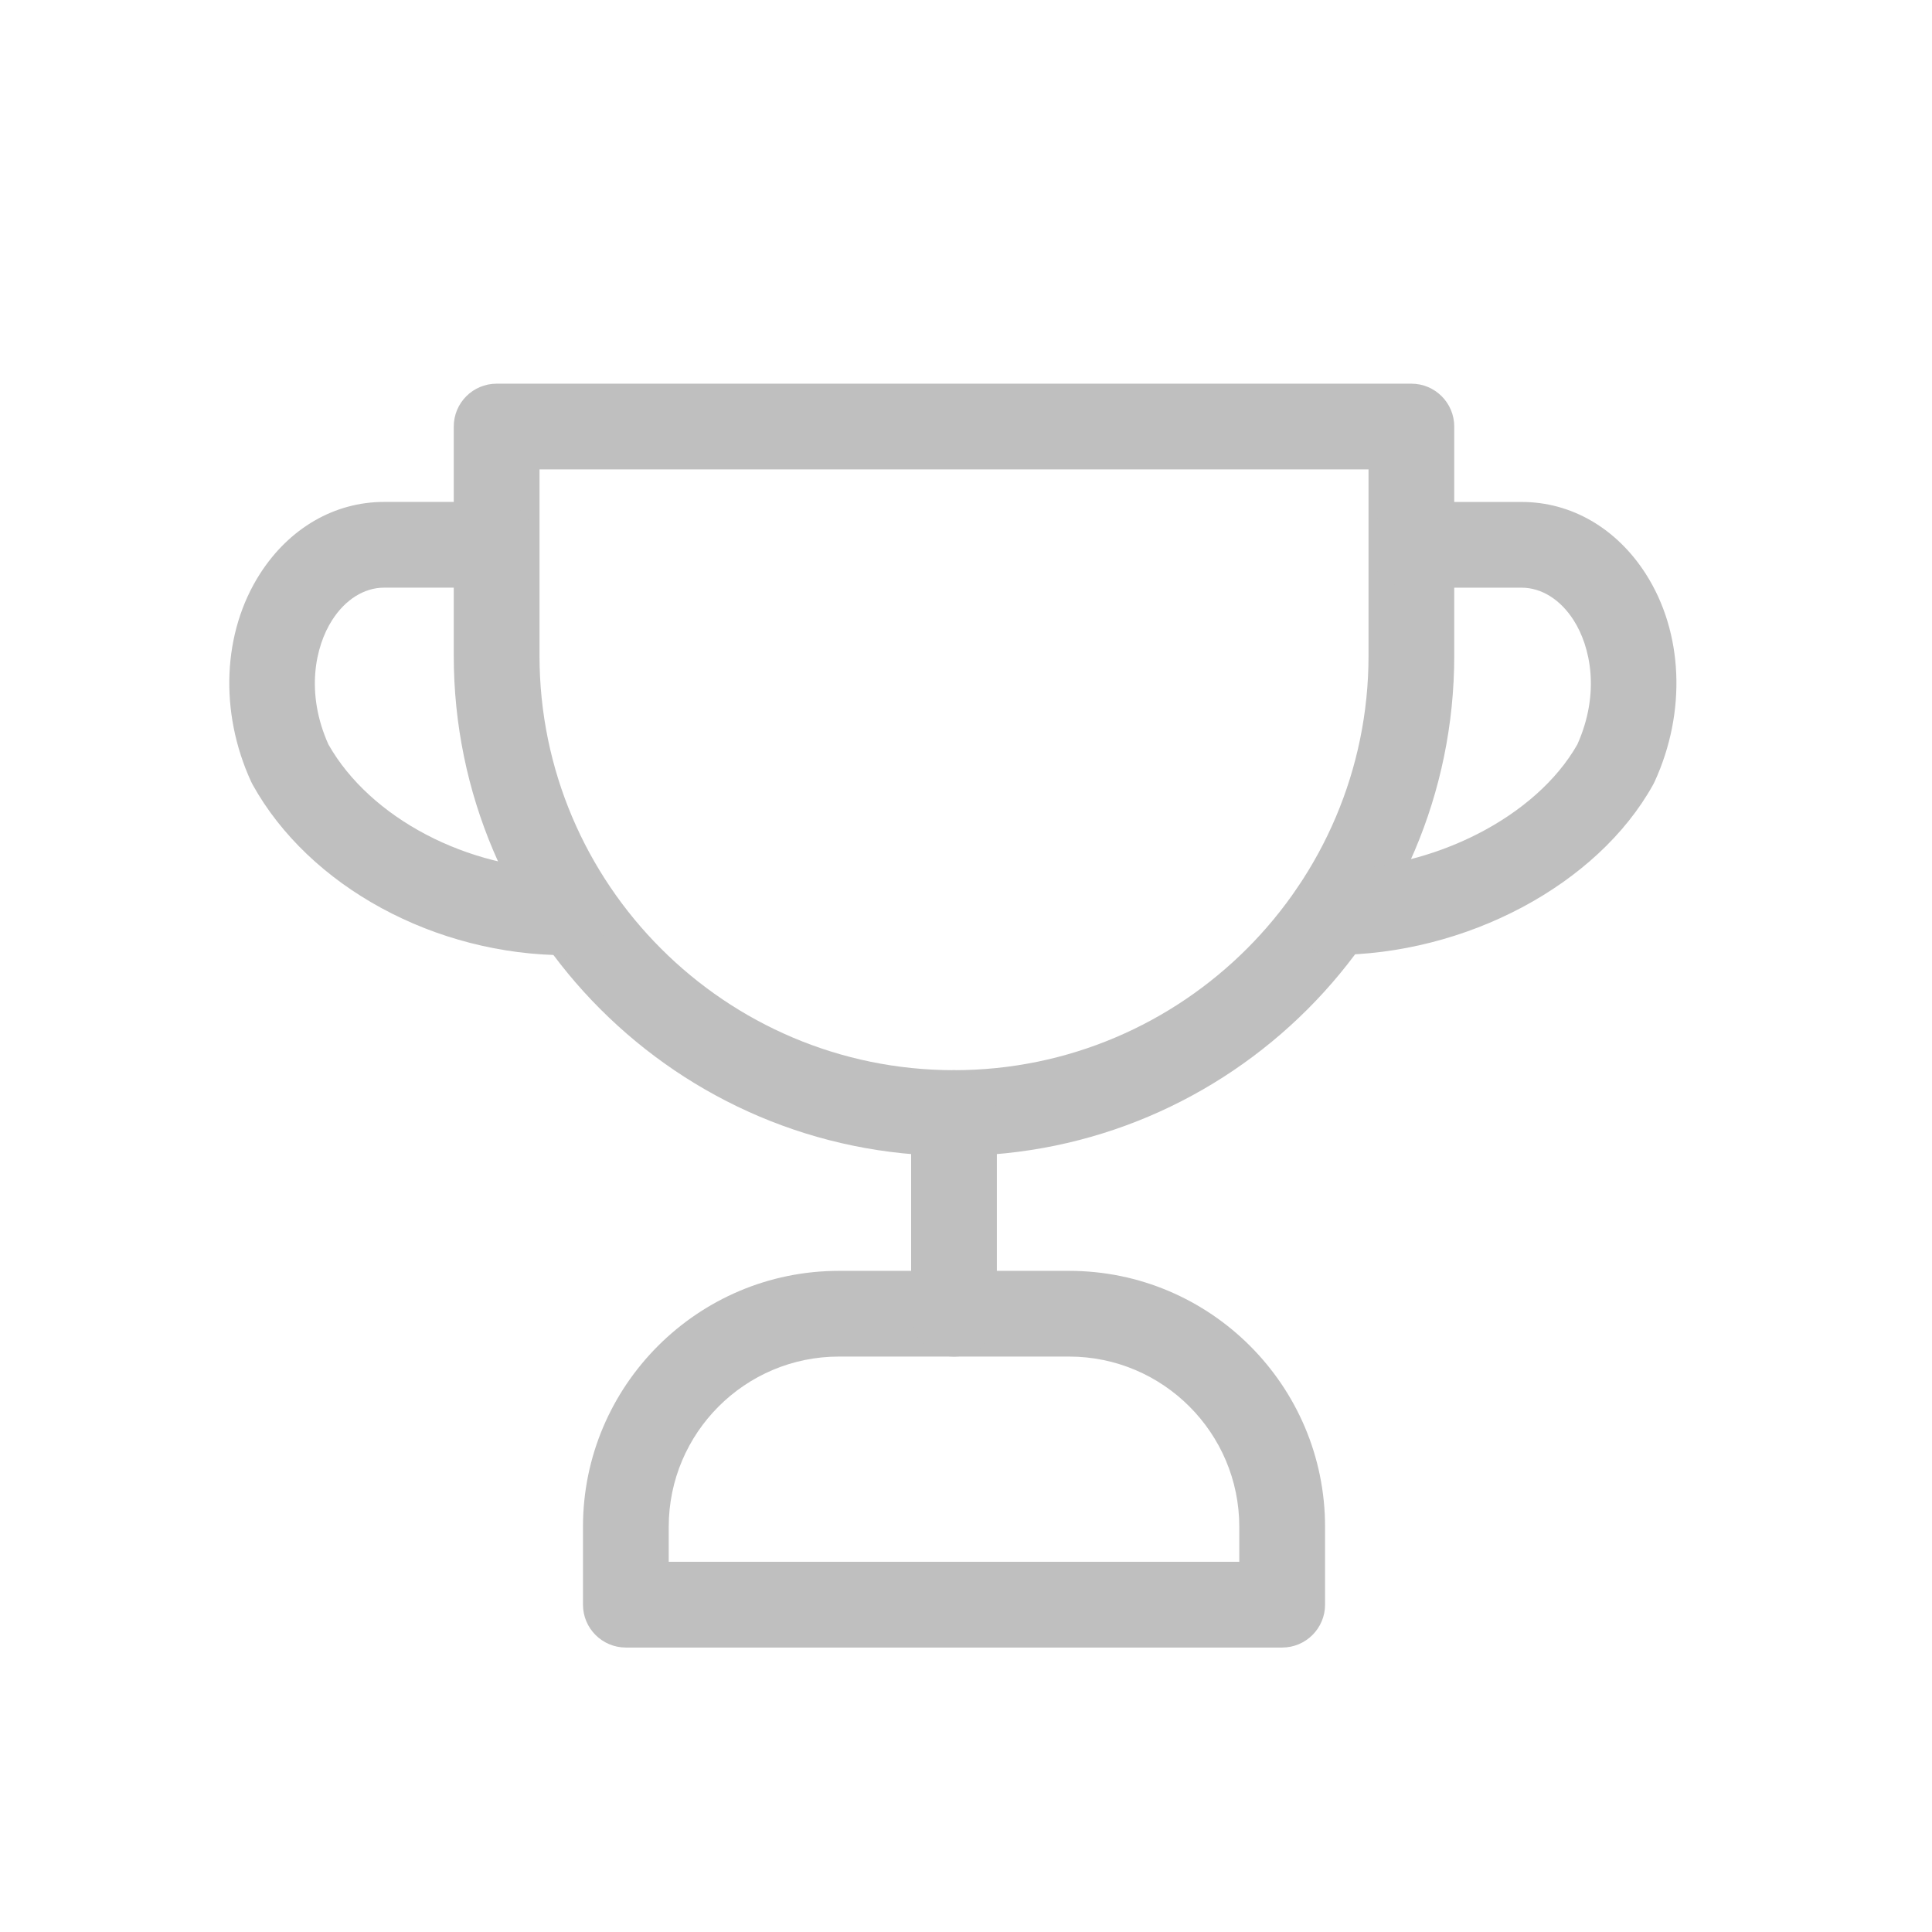
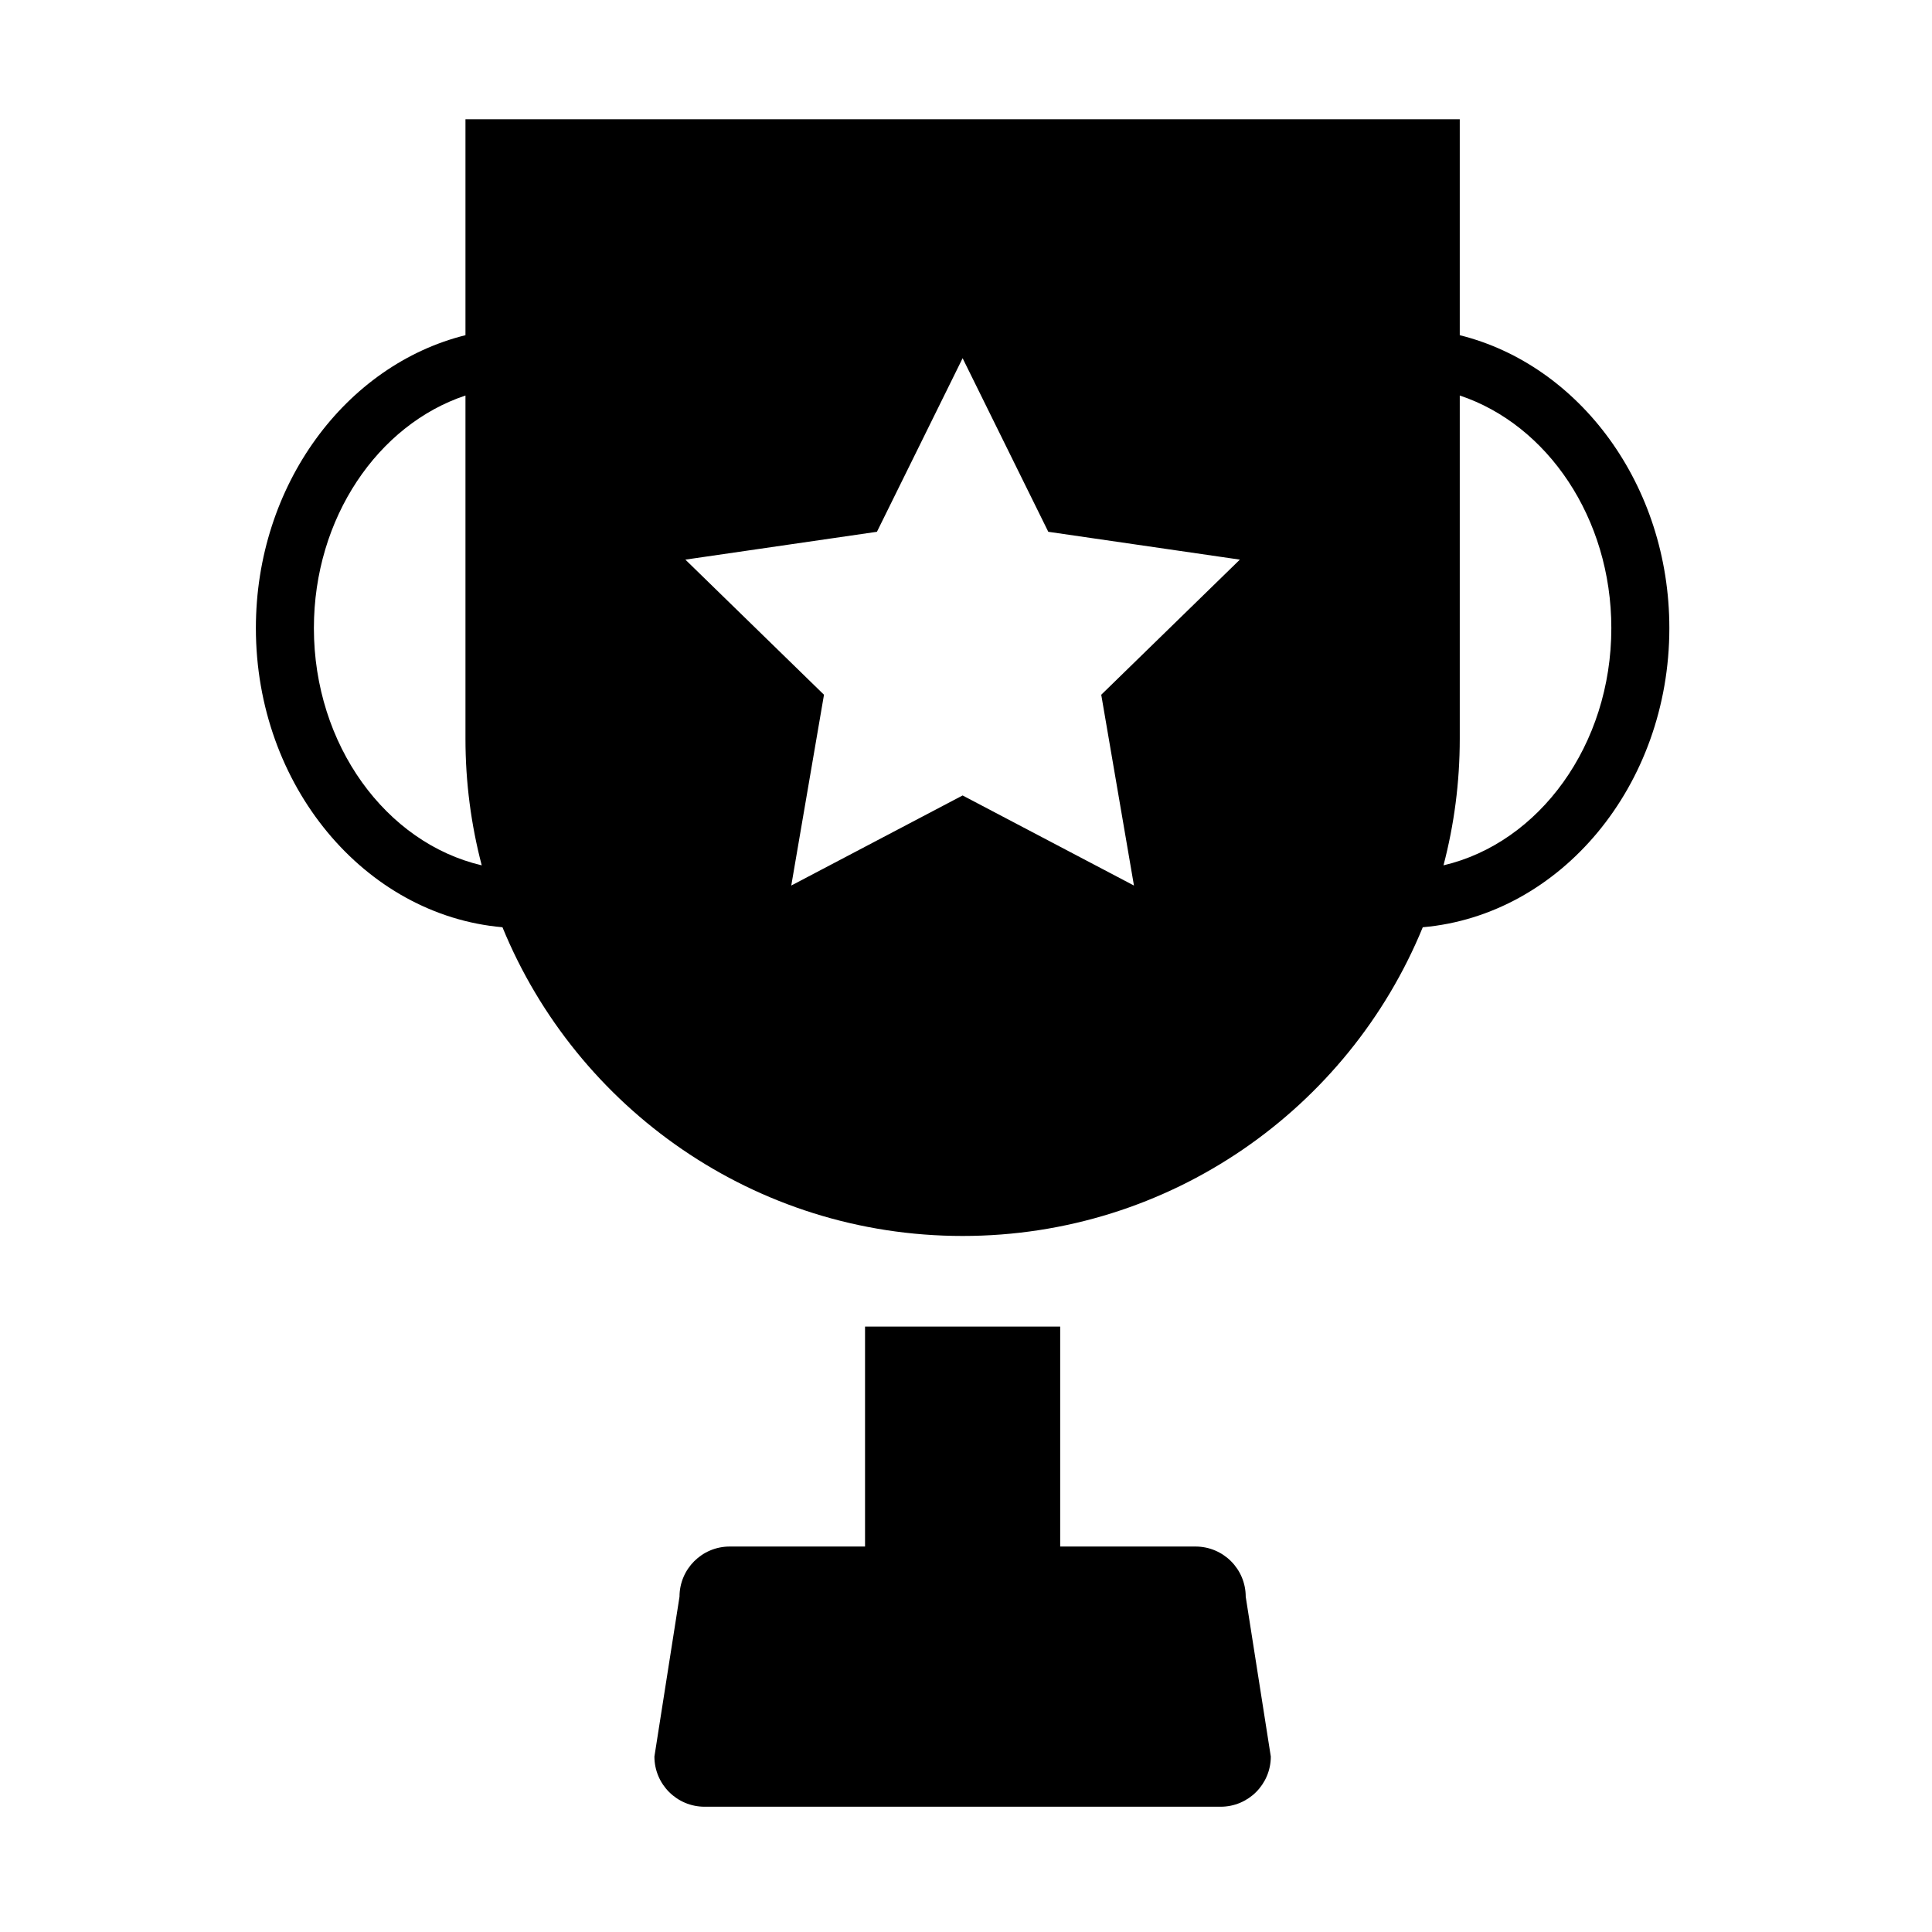
- <svg xmlns="http://www.w3.org/2000/svg" t="1659524947095" class="icon" viewBox="0 0 1024 1024" version="1.1" p-id="2570" width="512" height="512">
-   <defs>
-     <style type="text/css" />
-   </defs>
-   <path d="M505.64 612.66c-146.2 0-265.14-118.94-265.14-265.14V226.08c0-12.54 10.17-22.72 22.72-22.72h484.84c12.55 0 22.72 10.18 22.72 22.72v121.44c0.01 146.2-118.93 265.14-265.14 265.14zM285.95 248.8v98.72c0 121.14 98.55 219.7 219.7 219.7s219.7-98.55 219.7-219.7V248.8h-439.4z" fill="#bfbfbf" p-id="2571" />
-   <path d="M706.4 506.15c-12.55 0-22.72-10.18-22.72-22.72s10.17-22.72 22.72-22.72c53.52 0 107.85-27.77 129.62-66.13 12.2-27.25 7-51.88-2.01-65.93-6.99-10.9-17-17.16-27.48-17.16H748.2c-12.55 0-22.72-10.18-22.72-22.72s10.17-22.72 22.72-22.72h58.33c26.26 0 50.22 13.88 65.74 38.08 19.87 31.01 21.67 73.23 4.7 110.21-0.24 0.52-0.5 1.04-0.78 1.54-29.48 53.14-99.29 90.27-169.79 90.27z m149.91-101.31h0.15-0.15zM300.3 506.28c-69.55 0-136.42-36.33-166.41-90.42-0.27-0.5-0.53-1.02-0.78-1.54-16.98-36.98-15.18-79.2 4.7-110.21 15.52-24.2 39.48-38.08 65.74-38.08h58.33c12.55 0 22.72 10.18 22.72 22.72s-10.17 22.72-22.72 22.72h-58.33c-10.47 0-20.49 6.26-27.48 17.16-9.02 14.05-14.22 38.7-2.01 65.93 22.11 39.05 73.87 66.26 126.24 66.26 12.55 0 22.72 10.18 22.72 22.72 0 12.56-10.17 22.74-22.72 22.74zM679.58 873.23H331.71c-12.55 0-22.72-10.18-22.72-22.72v-41.29c0-74.8 60.85-135.64 135.65-135.64h122.02c74.8 0 135.65 60.85 135.65 135.64v41.29c-0.01 12.54-10.18 22.72-22.73 22.72z m-325.15-45.45h302.42v-18.57c0-49.74-40.47-90.2-90.2-90.2H444.64c-49.74 0-90.2 40.46-90.2 90.2v18.57z" fill="#bfbfbf" p-id="2572" />
-   <path d="M505.64 719.02c-12.55 0-22.72-10.18-22.72-22.72V589.94c0-12.54 10.17-22.72 22.72-22.72 12.55 0 22.72 10.18 22.72 22.72V696.3c0.01 12.55-10.16 22.72-22.72 22.72z" fill="#bfbfbf" p-id="2573" />
+ <svg xmlns="http://www.w3.org/2000/svg" t="1659665850566" class="icon" viewBox="0 0 1024 1024" version="1.1" p-id="11944" width="512" height="512">
+   <path d="M884.789 332.92c0-75.866-47.616-139.483-111.086-155.262L773.703 63.225 246.706 63.225l0 114.433c-63.472 15.778-111.085 79.395-111.085 155.262 0 83.501 57.677 152.173 130.694 158.542 39.354 95.997 133.717 163.624 243.891 163.624s204.535-67.624 243.891-163.624C827.112 485.093 884.789 416.421 884.789 332.92L884.789 332.92zM166.37 332.92c0-58.433 33.995-107.861 80.336-123.285l0 181.952c0 23.175 3.003 45.647 8.621 67.059C204.643 446.784 166.37 394.918 166.37 332.92L166.37 332.92zM601.02 469.357l-90.816-47.746-90.817 47.746 17.345-101.126-73.472-71.618 101.537-14.753 45.409-92.008 45.409 92.008 101.537 14.753-73.472 71.618L601.02 469.357 601.02 469.357zM765.081 458.646c5.619-21.413 8.623-43.886 8.623-67.059L773.704 209.633c46.339 15.425 80.336 64.853 80.336 123.285C854.04 394.92 815.765 446.784 765.081 458.646L765.081 458.646zM633.662 819.695l-71.742 0L561.92 703.131 458.49 703.131l0 116.564-71.744 0c-14.688 0-26.596 11.907-26.596 26.596l-13.3 84.714c0 14.689 11.907 26.596 26.596 26.596l273.513 0c14.689 0 26.597-11.907 26.597-26.596l-13.3-84.713C660.259 831.602 648.35 819.695 633.662 819.695L633.662 819.695z" p-id="11945" />
</svg>
